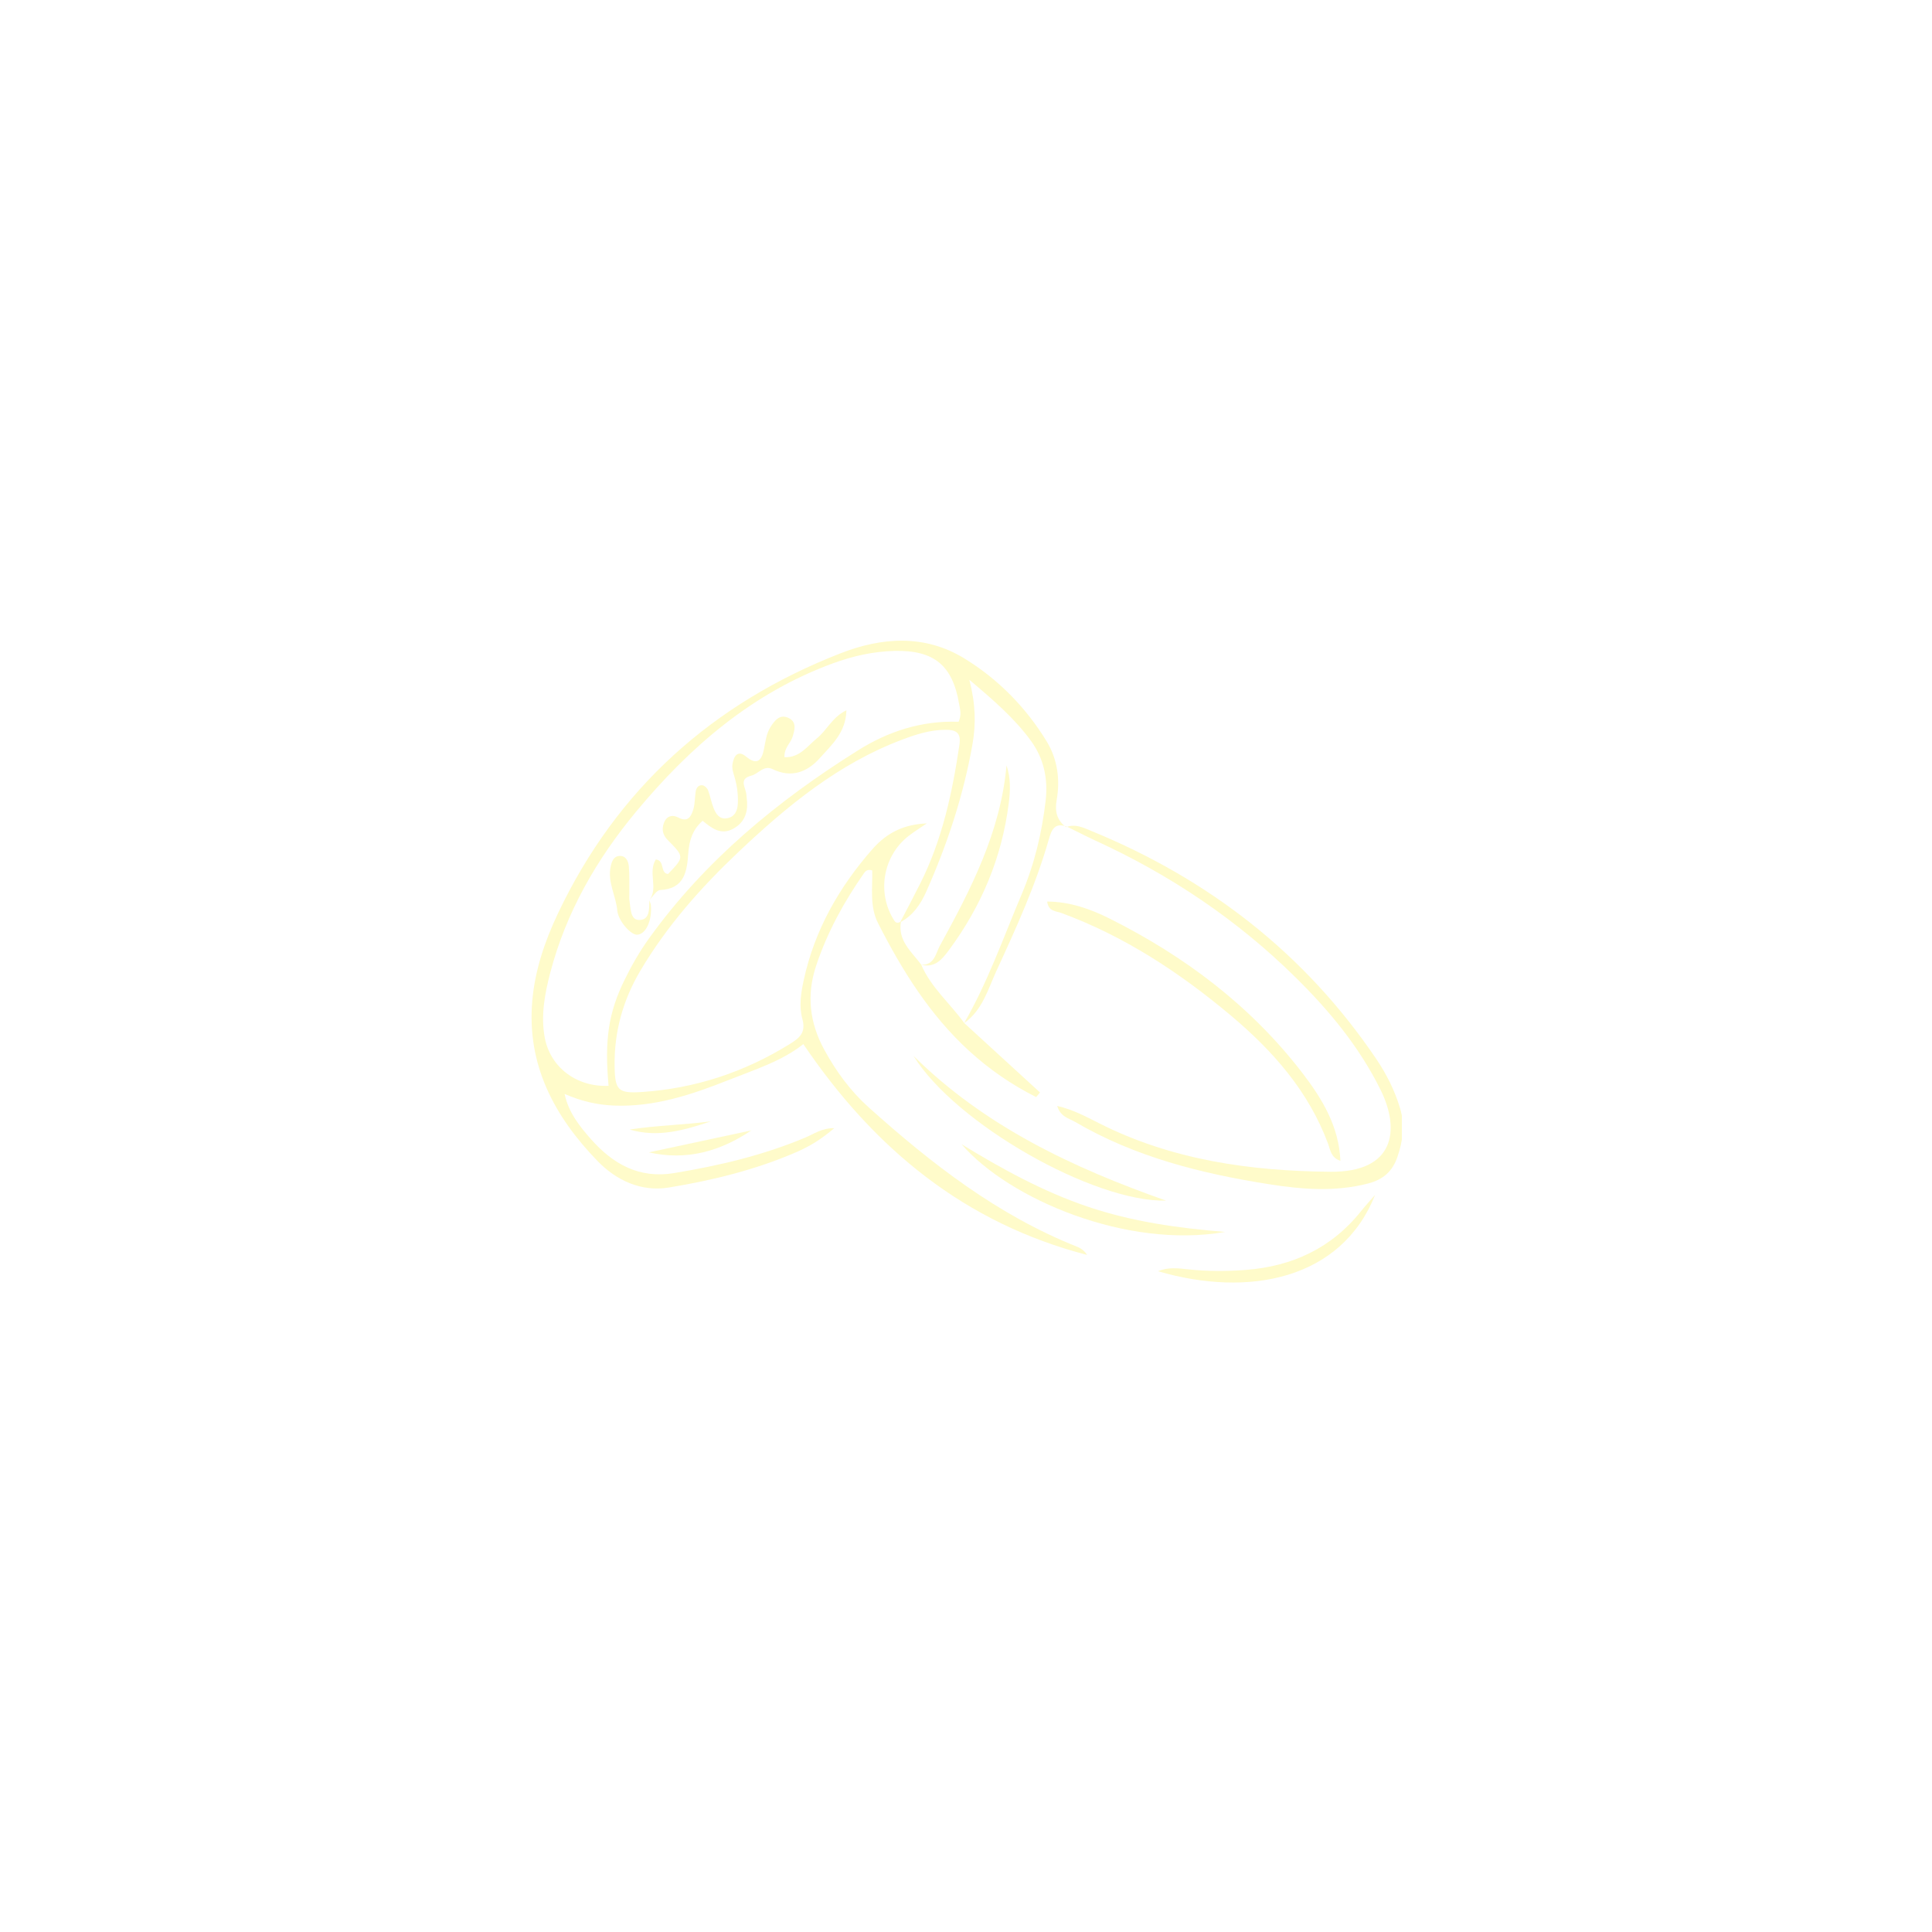
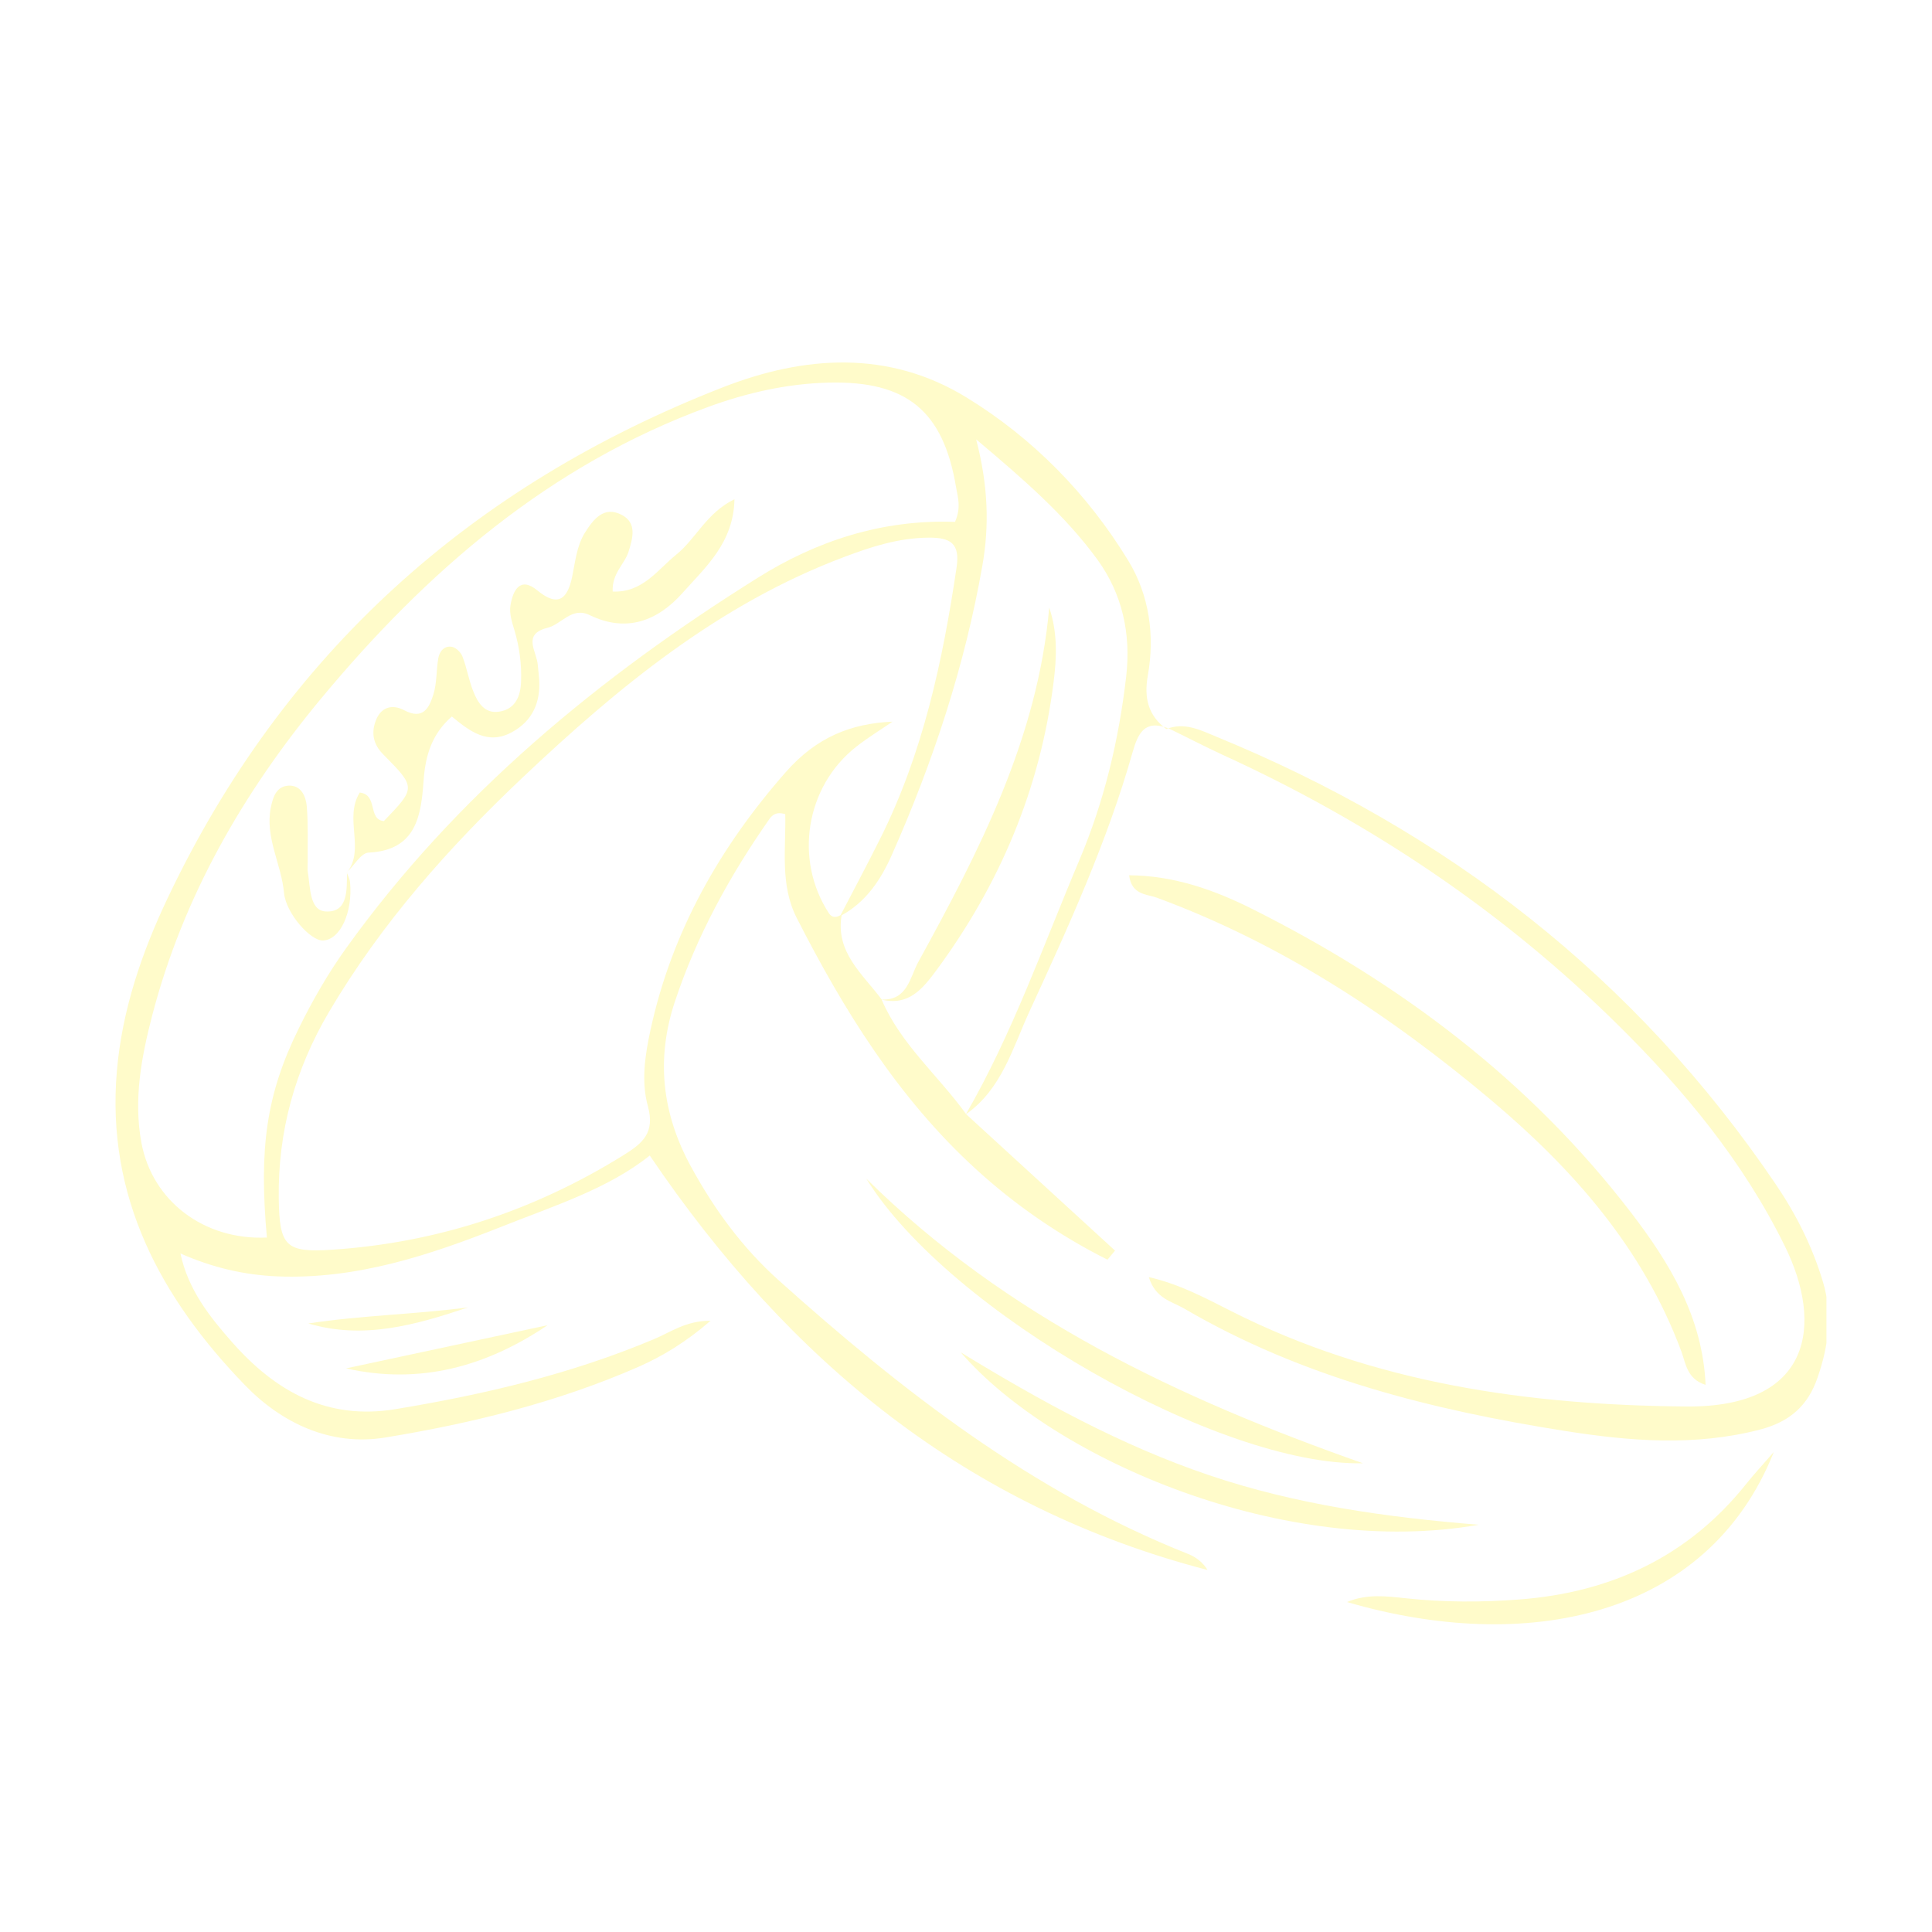
- <svg xmlns="http://www.w3.org/2000/svg" width="192" zoomAndPan="magnify" viewBox="0 0 144 144" height="192" preserveAspectRatio="xMidYMid meet" version="1.0">
+ <svg xmlns="http://www.w3.org/2000/svg" width="192" zoomAndPan="magnify" viewBox="35.24 43.27 73.25 54.73" height="192" preserveAspectRatio="xMidYMid meet" version="1.0">
  <defs>
    <clipPath id="ddebb90f9a">
      <path d="M 39.238 47.266 L 82 47.266 L 82 94 L 39.238 94 Z M 39.238 47.266 " clip-rule="nonzero" />
    </clipPath>
    <clipPath id="d557e5ffab">
      <path d="M 78 61 L 104.488 61 L 104.488 89 L 78 89 Z M 78 61 " clip-rule="nonzero" />
    </clipPath>
  </defs>
  <g clip-path="url(#ddebb90f9a)">
    <path fill="#fffbca" d="M 71.875 76.258 C 73.758 77.98 75.637 79.703 77.516 81.426 C 77.422 81.539 77.324 81.652 77.23 81.77 C 75.406 80.855 73.715 79.688 72.219 78.316 C 69.297 75.641 67.23 72.316 65.445 68.809 C 64.805 67.551 65.043 66.168 65.012 64.879 C 64.66 64.77 64.516 64.918 64.406 65.07 C 62.902 67.219 61.652 69.5 60.824 71.996 C 60.109 74.16 60.336 76.215 61.43 78.227 C 62.312 79.848 63.379 81.309 64.754 82.543 C 69.438 86.742 74.363 90.574 80.285 92.926 C 80.582 93.043 80.844 93.242 81.023 93.535 C 71.93 91.172 65.176 85.652 59.875 77.82 C 58.305 79.078 56.246 79.727 54.262 80.516 C 51.531 81.598 48.746 82.527 45.742 82.402 C 44.496 82.348 43.309 82.074 42.082 81.535 C 42.371 82.91 43.195 83.941 44.047 84.906 C 45.676 86.75 47.629 87.871 50.25 87.434 C 53.609 86.879 56.895 86.105 60.039 84.781 C 60.664 84.52 61.25 84.078 62.18 84.086 C 61.254 84.887 60.371 85.426 59.43 85.84 C 56.363 87.18 53.129 87.973 49.848 88.512 C 47.773 88.852 45.918 87.965 44.527 86.527 C 41.336 83.23 39.258 79.391 39.672 74.605 C 39.871 72.309 40.609 70.137 41.594 68.066 C 46 58.781 53.125 52.41 62.645 48.695 C 65.734 47.488 68.926 47.266 71.883 49.078 C 74.406 50.625 76.473 52.734 78.02 55.27 C 78.812 56.574 79.031 58.098 78.758 59.625 C 78.609 60.473 78.77 61.137 79.461 61.652 L 79.504 61.613 C 78.621 61.285 78.379 61.84 78.18 62.535 C 77.215 65.934 75.75 69.145 74.277 72.344 C 73.637 73.734 73.223 75.305 71.859 76.258 C 73.629 73.195 74.789 69.867 76.156 66.637 C 77.105 64.395 77.66 62.066 77.938 59.66 C 78.125 58.035 77.793 56.523 76.836 55.211 C 75.613 53.539 74.059 52.191 72.25 50.668 C 72.715 52.457 72.746 53.965 72.488 55.441 C 71.824 59.242 70.621 62.887 69.059 66.41 C 68.637 67.367 68.062 68.234 67.09 68.746 C 67.598 67.77 68.117 66.797 68.609 65.812 C 70.234 62.566 70.98 59.078 71.508 55.523 C 71.645 54.609 71.273 54.387 70.449 54.395 C 69.312 54.402 68.273 54.738 67.23 55.133 C 62.484 56.922 58.664 60.074 55.051 63.492 C 52.25 66.141 49.695 69.02 47.719 72.367 C 46.426 74.559 45.773 76.91 45.809 79.449 C 45.832 81.273 46.074 81.508 47.844 81.391 C 51.824 81.125 55.496 79.91 58.883 77.805 C 59.613 77.352 60.078 76.953 59.805 75.953 C 59.543 75.016 59.695 74.016 59.906 73.047 C 60.715 69.32 62.543 66.117 65.027 63.289 C 66.207 61.945 67.52 61.441 69.078 61.371 C 68.652 61.664 68.152 61.969 67.695 62.328 C 65.785 63.836 65.34 66.602 66.668 68.637 C 66.789 68.824 66.984 68.805 67.156 68.672 C 66.891 70.109 67.945 70.934 68.672 71.91 L 68.668 71.914 C 69.398 73.613 70.824 74.797 71.875 76.258 Z M 71.449 53.797 C 71.691 53.242 71.551 52.859 71.488 52.48 C 71.004 49.59 69.621 48.445 66.66 48.516 C 65.086 48.555 63.566 48.898 62.082 49.441 C 56.066 51.645 51.414 55.676 47.406 60.504 C 44.465 64.047 42.188 68 41.012 72.504 C 40.602 74.082 40.297 75.688 40.602 77.34 C 41.016 79.551 42.98 81.039 45.359 80.93 C 45.055 77.551 45.332 75.504 46.57 72.996 C 47.086 71.945 47.676 70.918 48.359 69.965 C 52.535 64.145 57.957 59.676 63.973 55.914 C 66.184 54.527 68.68 53.695 71.449 53.797 Z M 71.449 53.797 " fill-opacity="1" fill-rule="nonzero" />
  </g>
  <g clip-path="url(#d557e5ffab)">
    <path fill="#fffbca" d="M 79.461 61.652 C 80.141 61.379 80.746 61.688 81.34 61.934 C 90.082 65.516 97.254 71.062 102.574 78.922 C 103.344 80.059 103.957 81.281 104.355 82.609 C 104.727 83.852 104.562 85.055 104.152 86.238 C 103.793 87.289 103.113 87.914 101.969 88.211 C 99.496 88.852 97.047 88.652 94.59 88.266 C 89.535 87.469 84.617 86.242 80.148 83.629 C 79.676 83.352 79.047 83.254 78.797 82.43 C 79.992 82.707 80.941 83.227 81.902 83.711 C 87.336 86.465 93.191 87.285 99.18 87.336 C 103.934 87.375 104.379 84.234 102.91 81.254 C 101.332 78.047 99.09 75.34 96.57 72.855 C 92.207 68.547 87.184 65.184 81.613 62.637 C 80.902 62.309 80.215 61.949 79.512 61.609 C 79.504 61.609 79.461 61.652 79.461 61.652 Z M 79.461 61.652 " fill-opacity="1" fill-rule="nonzero" />
  </g>
  <path fill="#fffbca" d="M 99.906 86.516 C 99.199 86.297 99.152 85.695 98.988 85.25 C 97.531 81.332 94.879 78.332 91.746 75.695 C 87.926 72.488 83.805 69.777 79.094 68.043 C 78.723 67.91 78.137 67.941 78.051 67.195 C 79.742 67.207 81.266 67.746 82.695 68.461 C 88.309 71.27 93.227 74.969 97.074 79.977 C 98.539 81.891 99.793 83.934 99.906 86.516 Z M 99.906 86.516 " fill-opacity="1" fill-rule="nonzero" />
  <path fill="#fffbca" d="M 68.086 78.699 C 73.398 83.945 79.914 87.023 86.914 89.488 C 81.516 89.609 71.223 83.77 68.086 78.699 Z M 68.086 78.699 " fill-opacity="1" fill-rule="nonzero" />
  <path fill="#fffbca" d="M 71.668 85.285 C 74.68 87.125 77.742 88.812 81.082 89.941 C 84.375 91.055 87.785 91.535 91.305 91.82 C 84.02 93.105 75.219 89.395 71.668 85.285 Z M 71.668 85.285 " fill-opacity="1" fill-rule="nonzero" />
  <path fill="#fffbca" d="M 86.312 94.75 C 87.047 94.434 87.805 94.527 88.559 94.609 C 89.988 94.762 91.426 94.762 92.852 94.652 C 96.32 94.387 99.254 93.027 101.457 90.258 C 101.738 89.906 102.043 89.578 102.492 89.062 C 99.977 95.375 93.074 96.73 86.312 94.75 Z M 86.312 94.75 " fill-opacity="1" fill-rule="nonzero" />
  <path fill="#fffbca" d="M 48.359 85.891 C 50.906 85.344 53.453 84.801 56 84.254 C 53.676 85.82 51.164 86.523 48.359 85.891 Z M 48.359 85.891 " fill-opacity="1" fill-rule="nonzero" />
  <path fill="#fffbca" d="M 46.93 84.188 C 48.938 83.879 50.973 83.844 52.988 83.578 C 51.008 84.242 49.02 84.812 46.93 84.188 Z M 46.93 84.188 " fill-opacity="1" fill-rule="nonzero" />
  <path fill="#fffbca" d="M 48.391 67.098 C 49.098 66.199 48.27 65.051 48.879 64.059 C 49.582 64.137 49.172 65.078 49.793 65.141 C 51.008 63.879 51.016 63.871 49.77 62.613 C 49.402 62.242 49.312 61.832 49.473 61.371 C 49.66 60.828 50.09 60.688 50.566 60.938 C 51.293 61.324 51.52 60.828 51.676 60.324 C 51.805 59.898 51.781 59.426 51.855 58.977 C 51.902 58.699 52.09 58.48 52.379 58.535 C 52.535 58.566 52.719 58.75 52.777 58.91 C 52.941 59.332 53.012 59.793 53.18 60.211 C 53.348 60.645 53.613 61.078 54.16 60.992 C 54.781 60.902 54.98 60.402 54.996 59.844 C 55.02 59.188 54.934 58.543 54.746 57.91 C 54.652 57.605 54.543 57.262 54.594 56.961 C 54.684 56.406 54.953 55.848 55.613 56.395 C 56.438 57.078 56.766 56.656 56.93 55.891 C 57.051 55.312 57.102 54.715 57.414 54.211 C 57.727 53.715 58.129 53.168 58.82 53.535 C 59.398 53.844 59.23 54.414 59.07 54.93 C 58.918 55.406 58.438 55.742 58.469 56.438 C 59.602 56.488 60.168 55.613 60.883 55.035 C 61.629 54.434 62.023 53.457 63.086 52.938 C 63.055 54.594 61.984 55.516 61.113 56.496 C 60.18 57.543 58.996 58.012 57.598 57.332 C 56.918 57 56.539 57.676 56 57.812 C 55.023 58.055 55.59 58.703 55.629 59.215 C 55.645 59.41 55.672 59.602 55.684 59.797 C 55.73 60.652 55.426 61.34 54.664 61.762 C 53.738 62.277 53.051 61.734 52.371 61.176 C 51.625 61.828 51.371 62.629 51.301 63.594 C 51.207 64.906 51.043 66.25 49.211 66.336 C 48.926 66.352 48.664 66.824 48.391 67.086 C 48.387 67.09 48.391 67.098 48.391 67.098 Z M 48.391 67.098 " fill-opacity="1" fill-rule="nonzero" />
  <path fill="#fffbca" d="M 48.387 67.09 C 48.43 67.211 48.5 67.332 48.512 67.457 C 48.617 68.613 48.137 69.641 47.488 69.668 C 47.023 69.691 46.082 68.648 46.008 67.863 C 45.91 66.77 45.281 65.766 45.508 64.625 C 45.59 64.223 45.719 63.828 46.172 63.797 C 46.656 63.77 46.836 64.199 46.871 64.578 C 46.93 65.285 46.898 66 46.906 66.711 C 46.906 66.84 46.891 66.973 46.914 67.098 C 47.008 67.66 46.973 68.527 47.582 68.566 C 48.434 68.621 48.391 67.762 48.395 67.102 C 48.391 67.098 48.387 67.09 48.387 67.09 Z M 48.387 67.09 " fill-opacity="1" fill-rule="nonzero" />
  <path fill="#fffbca" d="M 68.672 71.906 C 69.645 71.945 69.742 71.059 70.051 70.492 C 72.371 66.27 74.582 61.996 75.02 57.047 C 75.344 58 75.305 58.945 75.184 59.887 C 74.676 63.922 73.145 67.543 70.734 70.809 C 70.215 71.508 69.684 72.156 68.668 71.91 C 68.664 71.914 68.672 71.906 68.672 71.906 Z M 68.672 71.906 " fill-opacity="1" fill-rule="nonzero" />
</svg>
